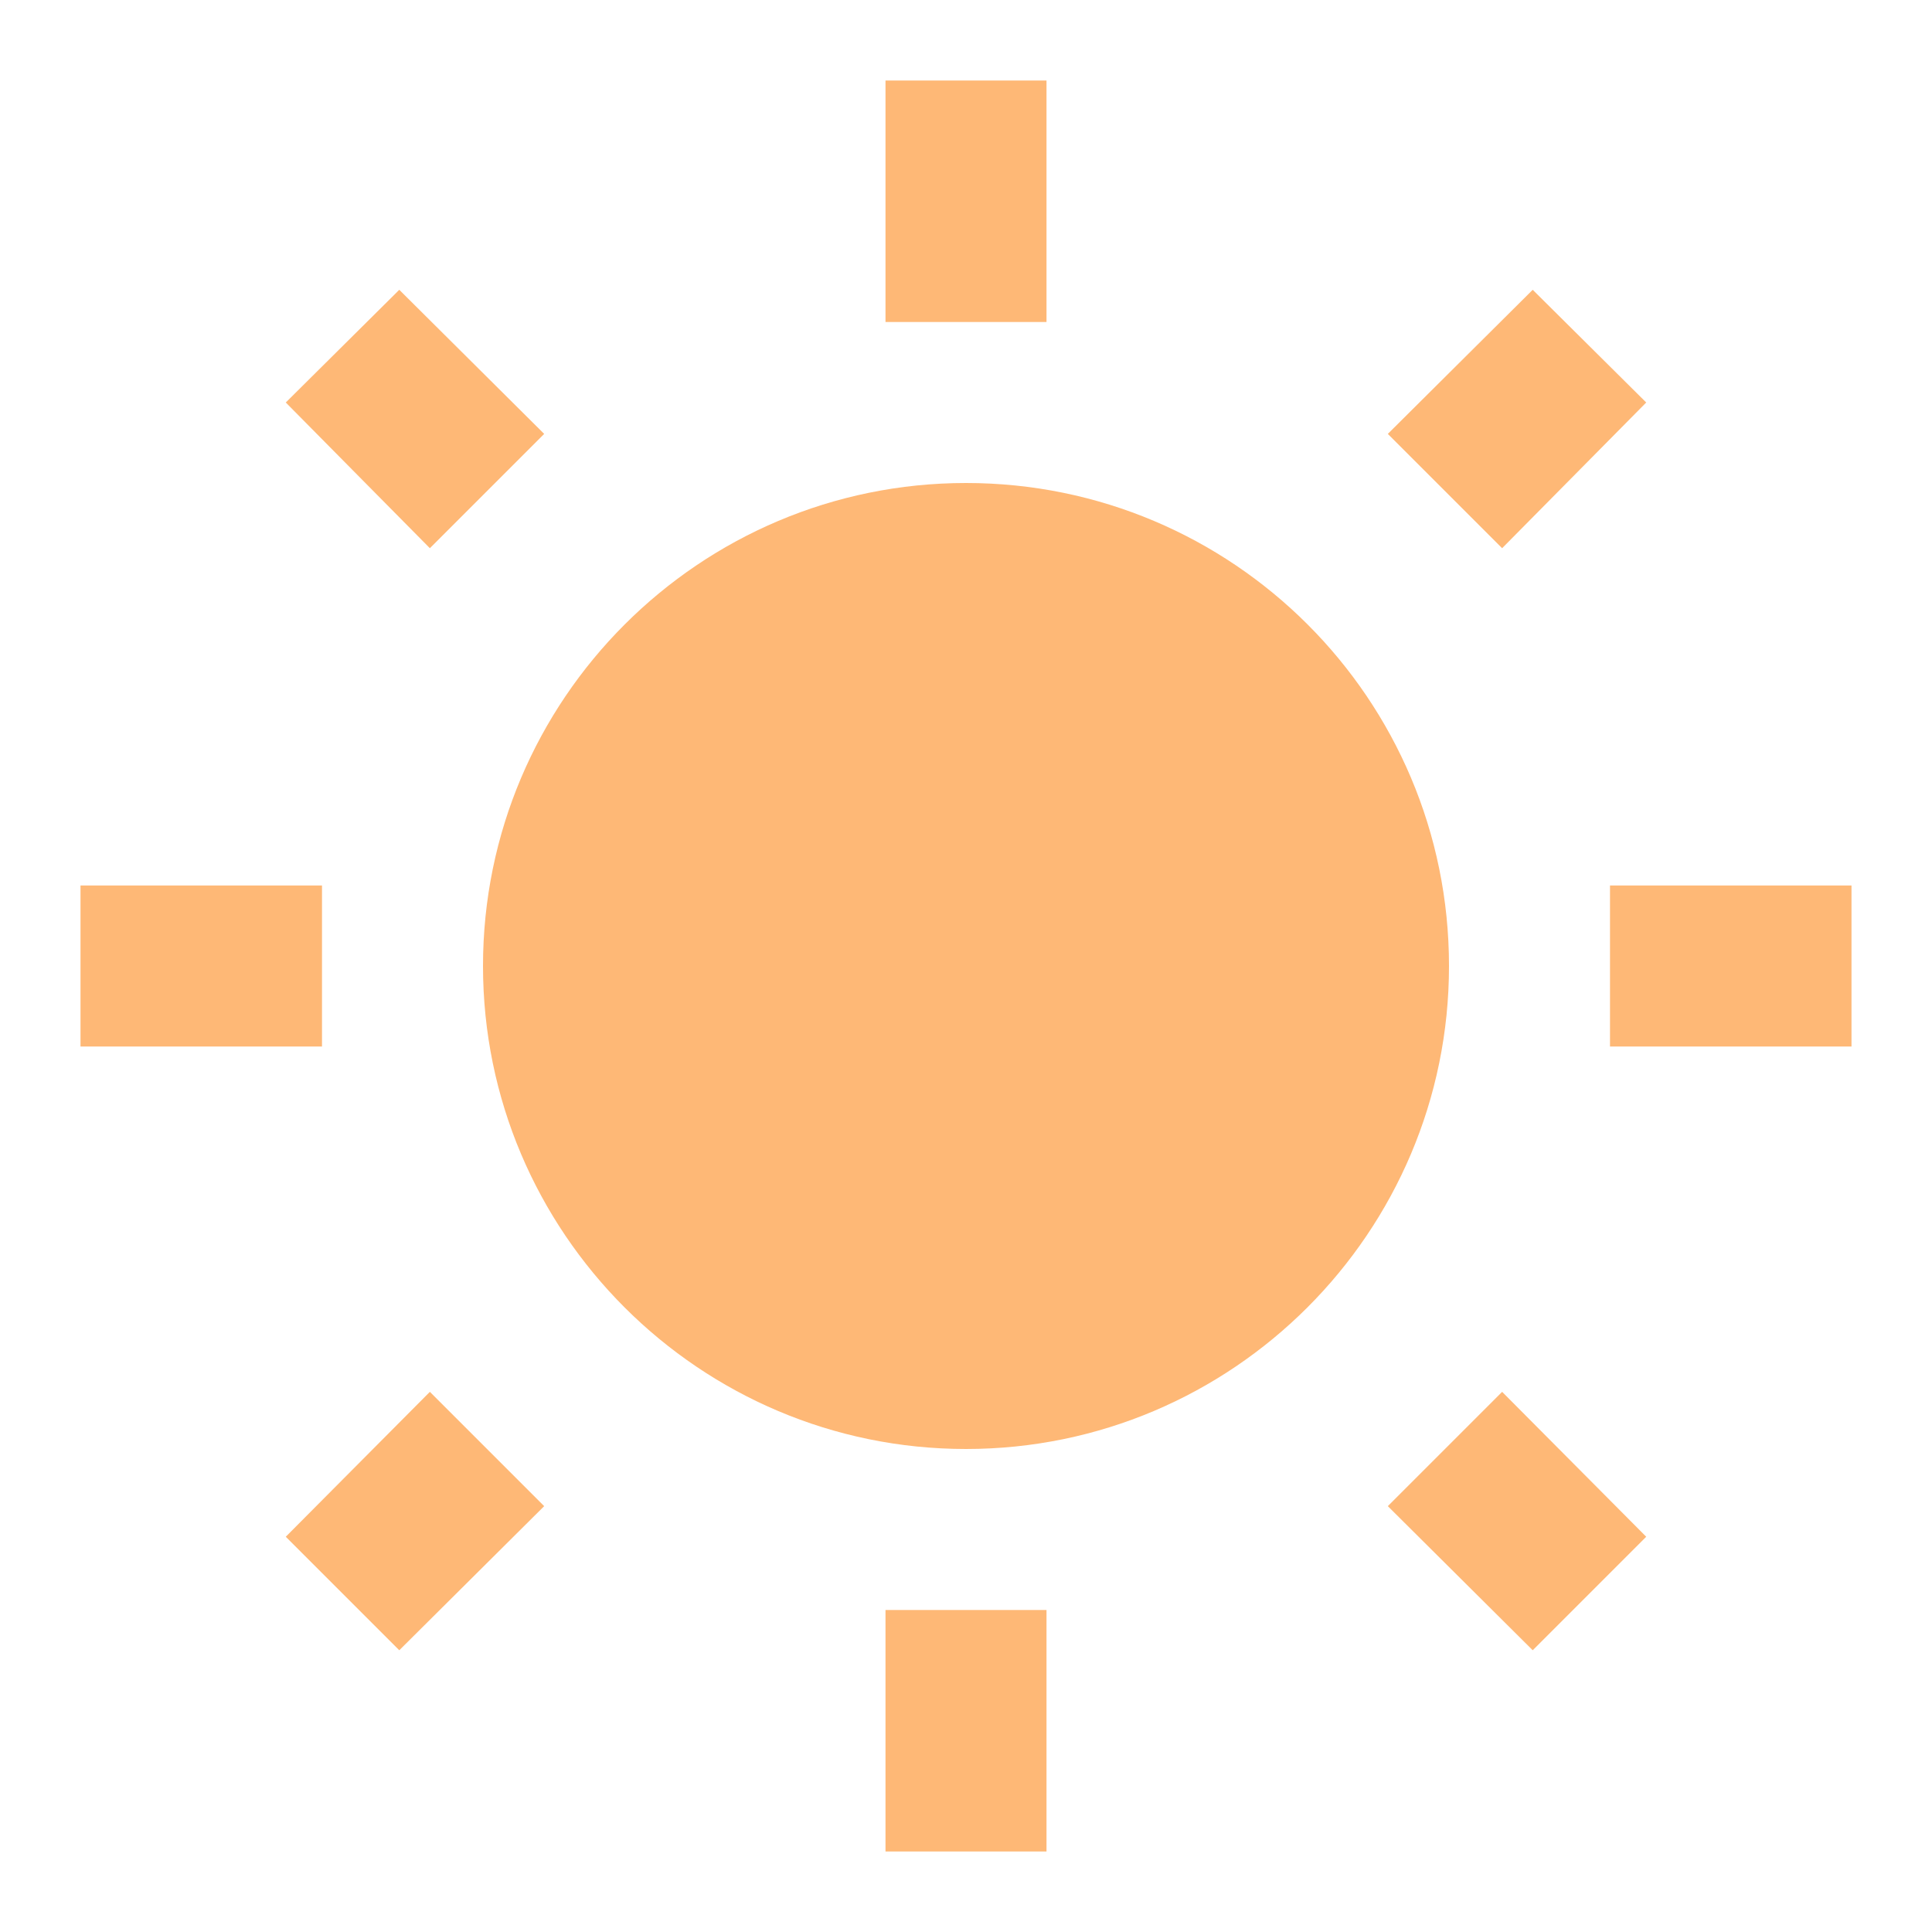
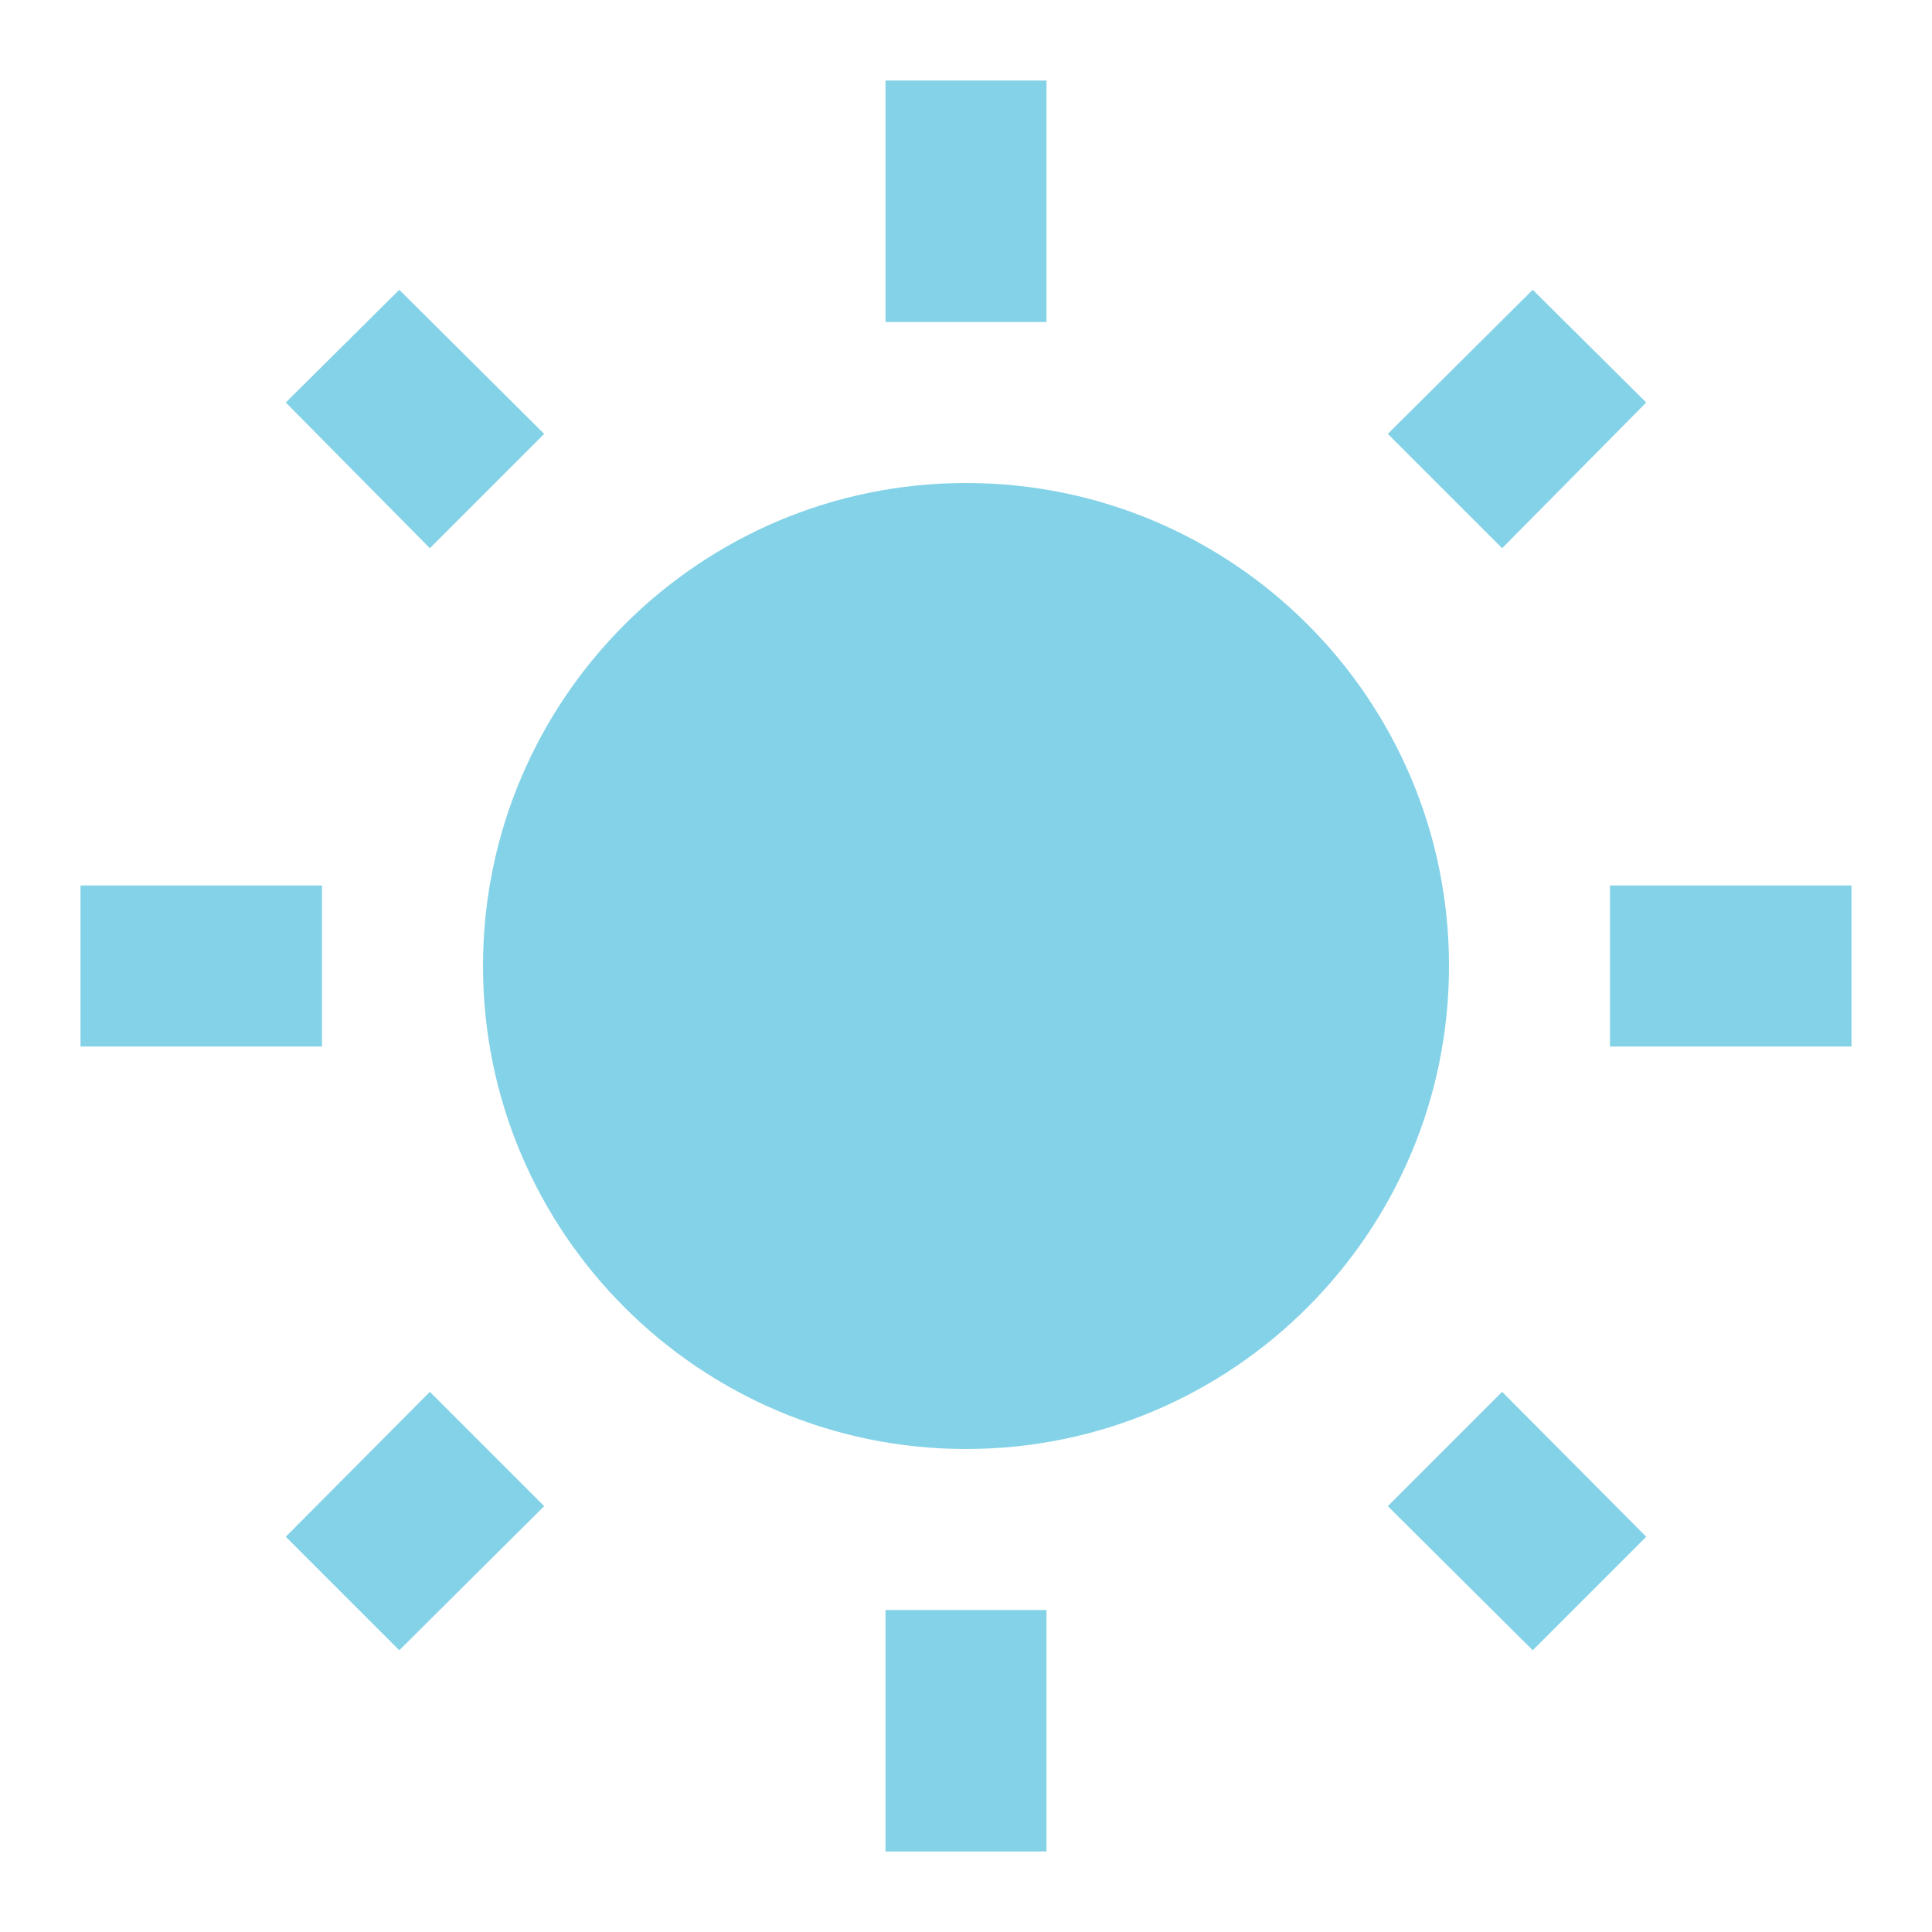
- <svg xmlns="http://www.w3.org/2000/svg" fill="#FEB876" preserveAspectRatio="xMidYMid meet" id="mdi-white-balance-sunny" viewBox="0 0 24 24">
+ <svg xmlns="http://www.w3.org/2000/svg" fill="#84D2E7" preserveAspectRatio="xMidYMid meet" id="mdi-white-balance-sunny" viewBox="0 0 24 24">
  <path d="M3.55 19.09L4.96 20.5L6.76 18.71L5.34 17.29M12 6C8.69 6 6 8.69 6 12S8.69 18 12 18 18 15.31 18 12C18 8.68 15.31 6 12 6M20 13H23V11H20M17.24 18.71L19.04 20.5L20.45 19.09L18.66 17.29M20.45 5L19.04 3.6L17.24 5.39L18.66 6.81M13 1H11V4H13M6.76 5.39L4.96 3.6L3.55 5L5.34 6.81L6.76 5.39M1 13H4V11H1M13 20H11V23H13" />
</svg>
